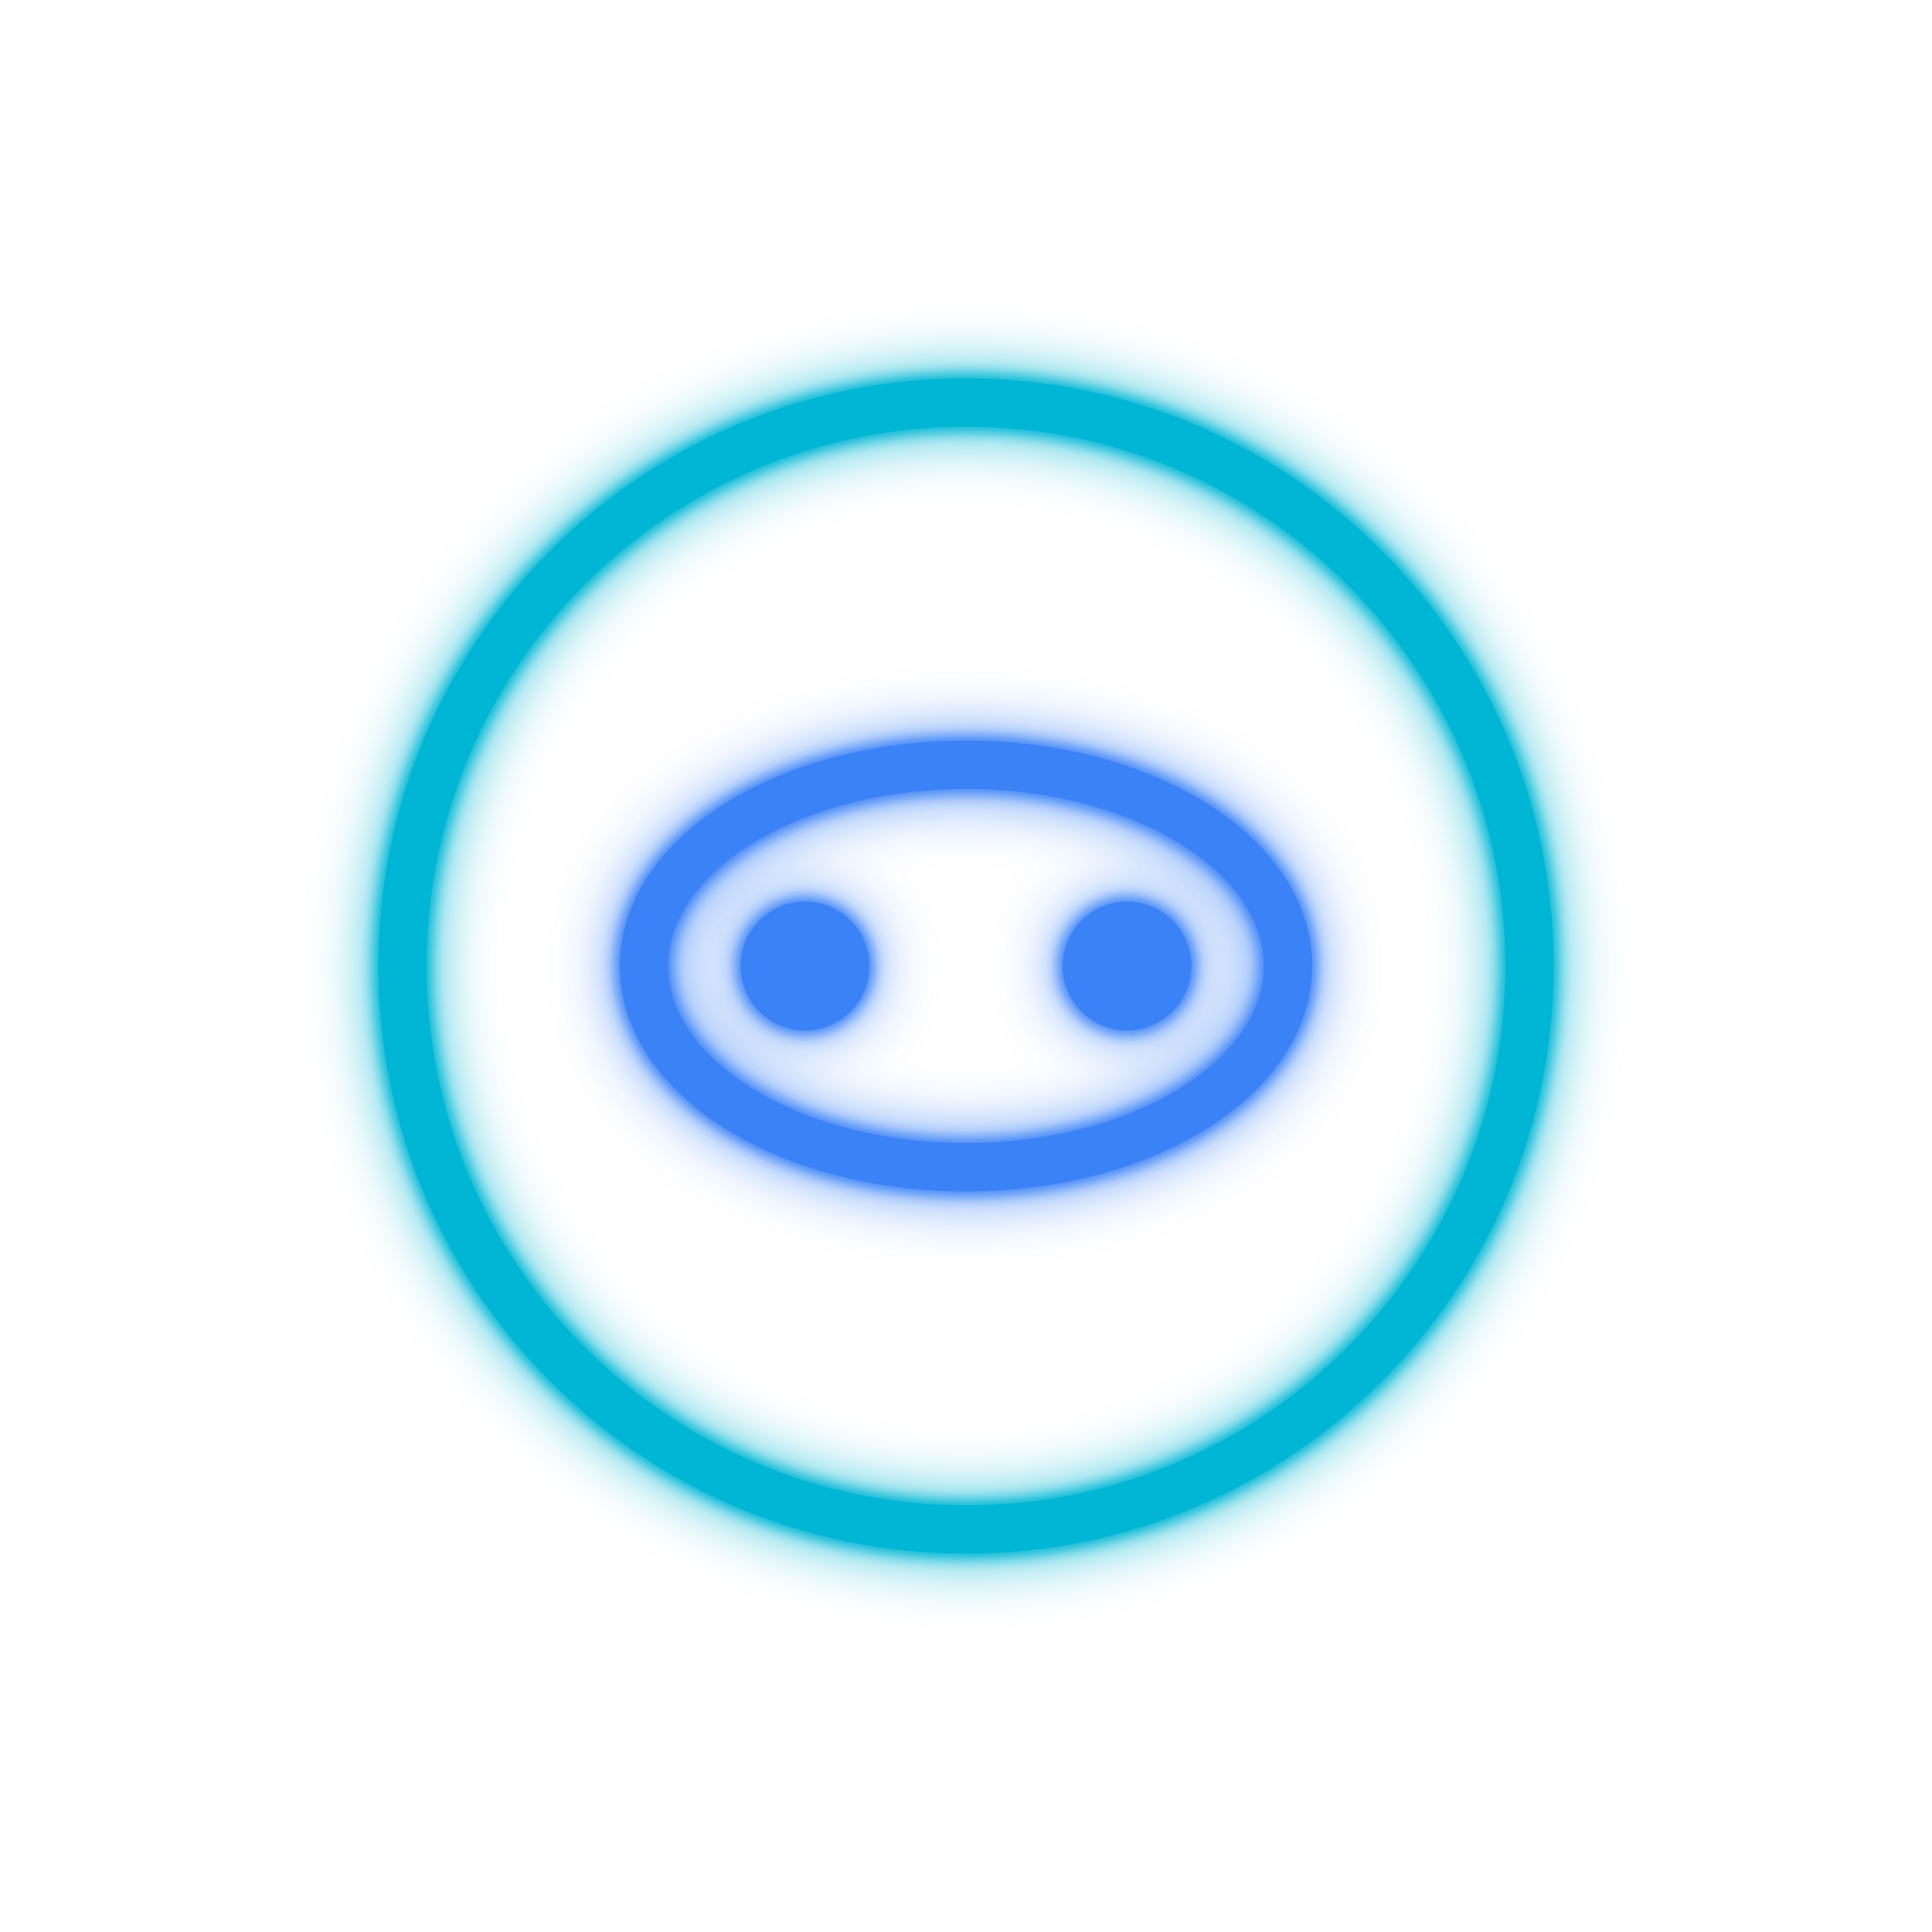
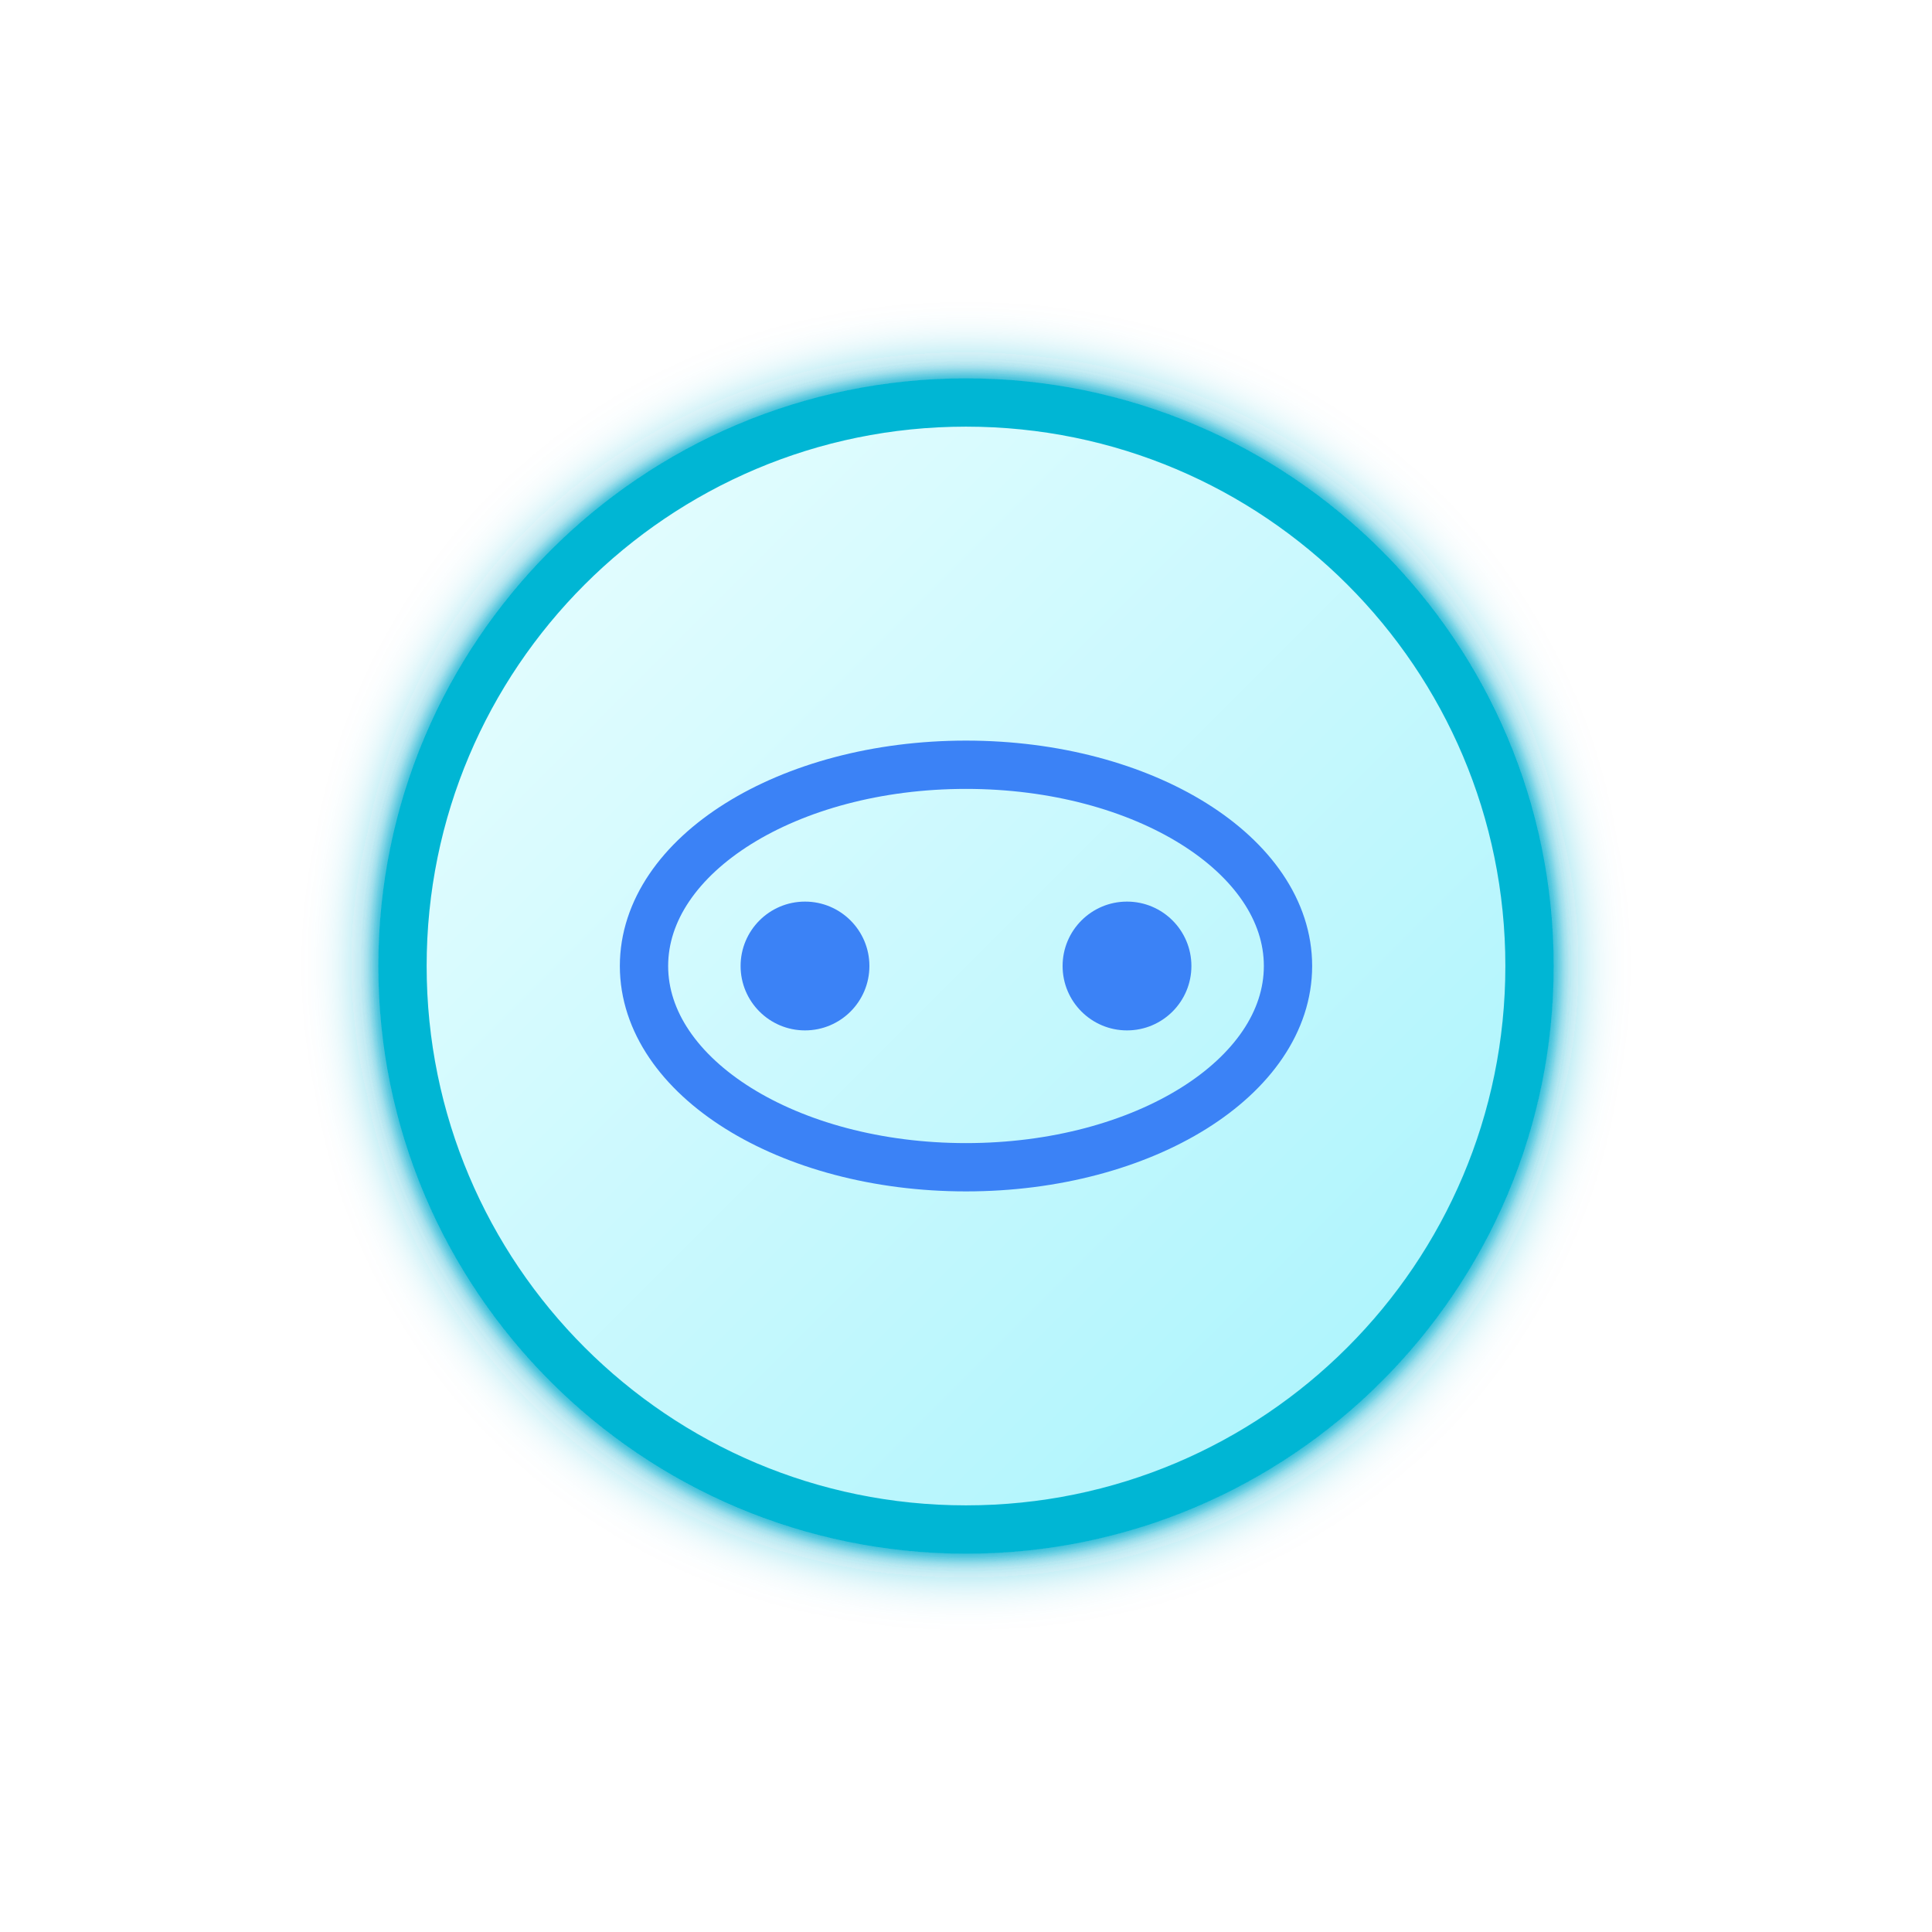
<svg xmlns="http://www.w3.org/2000/svg" viewBox="0 0 240 240" class="w-full h-full">
  <style>body { font-family: system-ui, -apple-system, sans-serif; transition: background-color 0.5s, color 0.5s; }
    /* 全局星座基础动画 */
    .node-fire { animation: f-flicker 0.2s infinite alternate; }
    .line-fire { stroke-dasharray: 10 10; animation: f-flow 1s linear infinite; }
    .node-air { animation: a-pulse 1s infinite alternate; }

    /* 水象专属强化 */
    .wrap-water { animation: w-float 4s ease-in-out infinite alternate; }
    .node-water { animation: w-glow 1.5s ease-in-out infinite alternate; }
    .line-water { stroke-dasharray: 12 24; animation: w-flow 2s linear infinite; }
    .node-water-ripple { animation: w-ripple 2s infinite cubic-bezier(0.4, 0, 0.2, 1); }

    /* 土象专属强化 */
    .node-earth { animation: e-pulse 2s cubic-bezier(0.4, 0, 0.6, 1) infinite; }
    .line-earth { stroke-dasharray: 20 40; animation: e-flow 2s linear infinite; }
    .e-scan-line { animation: e-scan 3s linear infinite; }
    .e-rot-box { transform-origin: 120px 120px; animation: e-rot 10s cubic-bezier(0.68, -0.55, 0.265, 1.55) infinite; }

    @keyframes f-flicker { 0% { opacity: 0.6; transform: scale(0.9); } 100% { opacity: 1; transform: scale(1.2); } }
    @keyframes f-flow { 100% { stroke-dashoffset: -20; } }
    @keyframes a-pulse { 0% { opacity: 0.4; transform: scale(0.8); } 100% { opacity: 1; transform: scale(1.5); filter: brightness(1.5); } }

    /* 新增水象/土象关键帧 */
    @keyframes w-float { 0% { transform: translateY(-5px); } 100% { transform: translateY(5px); } }
    @keyframes w-glow { 0% { opacity: 0.5; transform: scale(0.8); } 100% { opacity: 1; transform: scale(1.3); filter: brightness(1.3); } }
    @keyframes w-ripple { 0% { r: 5px; opacity: 1; stroke-width: 4; } 100% { r: 35px; opacity: 0; stroke-width: 0; } }
    @keyframes w-flow { 100% { stroke-dashoffset: -36; } }

    @keyframes e-pulse { 0%, 100% { opacity: 1; transform: scale(1); } 50% { opacity: 0.4; transform: scale(0.6); } }
    @keyframes e-flow { 100% { stroke-dashoffset: -60; } }
    @keyframes e-scan { 0% { transform: translateY(-100px); opacity: 0; } 10%, 90% { opacity: 1; } 100% { transform: translateY(100px); opacity: 0; } }
    @keyframes e-rot { 100% { transform: rotate(90deg); } }
</style>
  <defs>
    <filter id="glow-neon-d" x="-50%" y="-50%" width="200%" height="200%">
      <feGaussianBlur stdDeviation="4" result="blur" />
      <feMerge>
        <feMergeNode in="blur" />
        <feMergeNode in="SourceGraphic" />
      </feMerge>
    </filter>
    <filter id="glow-intense-d" x="-50%" y="-50%" width="200%" height="200%">
      <feGaussianBlur stdDeviation="8" result="b1" />
      <feGaussianBlur stdDeviation="3" result="b2" />
      <feMerge>
        <feMergeNode in="b1" />
        <feMergeNode in="b2" />
        <feMergeNode in="SourceGraphic" />
      </feMerge>
    </filter>
    <filter id="glow-neon-l" x="-50%" y="-50%" width="200%" height="200%">
      <feDropShadow dx="0" dy="3" stdDeviation="4" flood-color="#000" flood-opacity="0.2" result="shadow" />
      <feGaussianBlur in="SourceGraphic" stdDeviation="2" result="glow" />
      <feMerge>
        <feMergeNode in="shadow" />
        <feMergeNode in="glow" />
        <feMergeNode in="SourceGraphic" />
      </feMerge>
    </filter>
    <filter id="glow-intense-l" x="-50%" y="-50%" width="200%" height="200%">
      <feDropShadow dx="0" dy="5" stdDeviation="6" flood-color="#000" flood-opacity="0.25" result="shadow" />
      <feGaussianBlur in="SourceGraphic" stdDeviation="4" result="b1" />
      <feGaussianBlur in="SourceGraphic" stdDeviation="1" result="b2" />
      <feMerge>
        <feMergeNode in="shadow" />
        <feMergeNode in="b1" />
        <feMergeNode in="b2" />
        <feMergeNode in="SourceGraphic" />
      </feMerge>
    </filter>
    <linearGradient id="bg-supreme-d" x1="0%" y1="0%" x2="100%" y2="100%">
      <stop offset="0%" stop-color="#2a2d3e" />
      <stop offset="100%" stop-color="#0a0a0f" />
    </linearGradient>
    <linearGradient id="bg-supreme-l" x1="0%" y1="0%" x2="100%" y2="100%">
      <stop offset="0%" stop-color="#ffffff" />
      <stop offset="100%" stop-color="#cbd5e1" />
    </linearGradient>
    <linearGradient id="bg-void-d" x1="0%" y1="0%" x2="100%" y2="100%">
      <stop offset="0%" stop-color="#1a0033" />
      <stop offset="50%" stop-color="#05000a" />
      <stop offset="100%" stop-color="#000000" />
    </linearGradient>
    <linearGradient id="bg-void-l" x1="0%" y1="0%" x2="100%" y2="100%">
      <stop offset="0%" stop-color="#312e81" />
      <stop offset="50%" stop-color="#0f172a" />
      <stop offset="100%" stop-color="#020617" />
    </linearGradient>
    <linearGradient id="bg-ice-d" x1="0%" y1="0%" x2="100%" y2="100%">
      <stop offset="0%" stop-color="#002244" />
      <stop offset="100%" stop-color="#000a1a" />
    </linearGradient>
    <linearGradient id="bg-ice-l" x1="0%" y1="0%" x2="100%" y2="100%">
      <stop offset="0%" stop-color="#e0f2fe" />
      <stop offset="100%" stop-color="#7dd3fc" />
    </linearGradient>
    <linearGradient id="bg-gold-d" x1="0%" y1="0%" x2="100%" y2="100%">
      <stop offset="0%" stop-color="#4a3b1c" />
      <stop offset="100%" stop-color="#1a140a" />
    </linearGradient>
    <linearGradient id="bg-gold-l" x1="0%" y1="0%" x2="100%" y2="100%">
      <stop offset="0%" stop-color="#fef3c7" />
      <stop offset="100%" stop-color="#fbbf24" />
    </linearGradient>
    <linearGradient id="bg-moon-d" x1="0%" y1="0%" x2="100%" y2="100%">
      <stop offset="0%" stop-color="#334155" />
      <stop offset="100%" stop-color="#0f172a" />
    </linearGradient>
    <linearGradient id="bg-moon-l" x1="0%" y1="0%" x2="100%" y2="100%">
      <stop offset="0%" stop-color="#f8fafc" />
      <stop offset="100%" stop-color="#94a3b8" />
    </linearGradient>
    <linearGradient id="bg-omega-d" x1="0%" y1="0%" x2="100%" y2="100%">
      <stop offset="0%" stop-color="#4a0000" />
      <stop offset="100%" stop-color="#1a0000" />
    </linearGradient>
    <linearGradient id="bg-omega-l" x1="0%" y1="0%" x2="100%" y2="100%">
      <stop offset="0%" stop-color="#fee2e2" />
      <stop offset="100%" stop-color="#f87171" />
    </linearGradient>
    <linearGradient id="bg-matrix-d" x1="0%" y1="0%" x2="100%" y2="100%">
      <stop offset="0%" stop-color="#003311" />
      <stop offset="100%" stop-color="#001100" />
    </linearGradient>
    <linearGradient id="bg-matrix-l" x1="0%" y1="0%" x2="100%" y2="100%">
      <stop offset="0%" stop-color="#dcfce7" />
      <stop offset="100%" stop-color="#4ade80" />
    </linearGradient>
    <linearGradient id="bg-platinum-d" x1="0%" y1="0%" x2="100%" y2="100%">
      <stop offset="0%" stop-color="#475569" />
      <stop offset="100%" stop-color="#1e293b" />
    </linearGradient>
    <linearGradient id="bg-platinum-l" x1="0%" y1="0%" x2="100%" y2="100%">
      <stop offset="0%" stop-color="#ffffff" />
      <stop offset="100%" stop-color="#94a3b8" />
    </linearGradient>
    <linearGradient id="bg-nebula-d" x1="0%" y1="0%" x2="100%" y2="100%">
      <stop offset="0%" stop-color="#581c87" />
      <stop offset="50%" stop-color="#831843" />
      <stop offset="100%" stop-color="#171717" />
    </linearGradient>
    <linearGradient id="bg-nebula-l" x1="0%" y1="0%" x2="100%" y2="100%">
      <stop offset="0%" stop-color="#f3e8ff" />
      <stop offset="50%" stop-color="#fbcfe8" />
      <stop offset="100%" stop-color="#cbd5e1" />
    </linearGradient>
    <linearGradient id="bg-aegis-d" x1="0%" y1="0%" x2="100%" y2="100%">
      <stop offset="0%" stop-color="#0f172a" />
      <stop offset="100%" stop-color="#020617" />
    </linearGradient>
    <linearGradient id="bg-aegis-l" x1="0%" y1="0%" x2="100%" y2="100%">
      <stop offset="0%" stop-color="#f1f5f9" />
      <stop offset="100%" stop-color="#94a3b8" />
    </linearGradient>
    <linearGradient id="bg-reactor-d" x1="0%" y1="0%" x2="100%" y2="100%">
      <stop offset="0%" stop-color="#14532d" />
      <stop offset="100%" stop-color="#052e16" />
    </linearGradient>
    <linearGradient id="bg-reactor-l" x1="0%" y1="0%" x2="100%" y2="100%">
      <stop offset="0%" stop-color="#dcfce7" />
      <stop offset="100%" stop-color="#4ade80" />
    </linearGradient>
    <linearGradient id="bg-tactical-d" x1="0%" y1="0%" x2="100%" y2="100%">
      <stop offset="0%" stop-color="#450a0a" />
      <stop offset="100%" stop-color="#2a0000" />
    </linearGradient>
    <linearGradient id="bg-tactical-l" x1="0%" y1="0%" x2="100%" y2="100%">
      <stop offset="0%" stop-color="#fee2e2" />
      <stop offset="100%" stop-color="#f87171" />
    </linearGradient>
    <linearGradient id="bg-arcane-d" x1="0%" y1="0%" x2="100%" y2="100%">
      <stop offset="0%" stop-color="#3b0764" />
      <stop offset="100%" stop-color="#17002e" />
    </linearGradient>
    <linearGradient id="bg-arcane-l" x1="0%" y1="0%" x2="100%" y2="100%">
      <stop offset="0%" stop-color="#f3e8ff" />
      <stop offset="100%" stop-color="#c084fc" />
    </linearGradient>
+     <linearGradient id="bg-z-water-l" x1="0%" y1="0%" x2="100%" y2="100%">
+       <stop offset="0%" stop-color="#ecfeff" />
+       <stop offset="100%" stop-color="#a5f3fc" />
+     </linearGradient>
  </defs>
  <style>.zpg1{transform-origin:120px 120px;animation:zpg1a 2s ease-out infinite}.zpg2{animation:zpg2a 1s infinite alternate}@keyframes zpg1a{0%{r:40px;opacity:1;stroke-width:8}100%{r:110px;opacity:0;stroke-width:1}}@keyframes zpg2a{0%{transform:scale(0.95)}100%{transform:scale(1.05)}}</style>
  <circle cx="120" cy="120" fill="none" stroke="#3b82f6" class="zpg1" filter="url(#glow-intense-l)" />
  <circle cx="120" cy="120" fill="none" stroke="#3b82f6" class="zpg1" style="animation-delay:1s" filter="url(#glow-intense-l)" />
  <g class="zpg2" transform-origin="120 120" filter="url(#glow-intense-l)">
    <circle cx="120" cy="120" r="70" fill="url(#bg-z-water-l)" stroke="#06b6d4" stroke-width="6" />
    <ellipse cx="120" cy="120" rx="40" ry="25" fill="none" stroke="#3b82f6" stroke-width="6" />
    <circle cx="100" cy="120" r="8" fill="#3b82f6" />
    <circle cx="140" cy="120" r="8" fill="#3b82f6" />
  </g>
  <style>@media(prefers-reduced-motion:reduce){*{animation:none!important;transition:none!important}}</style>
</svg>
